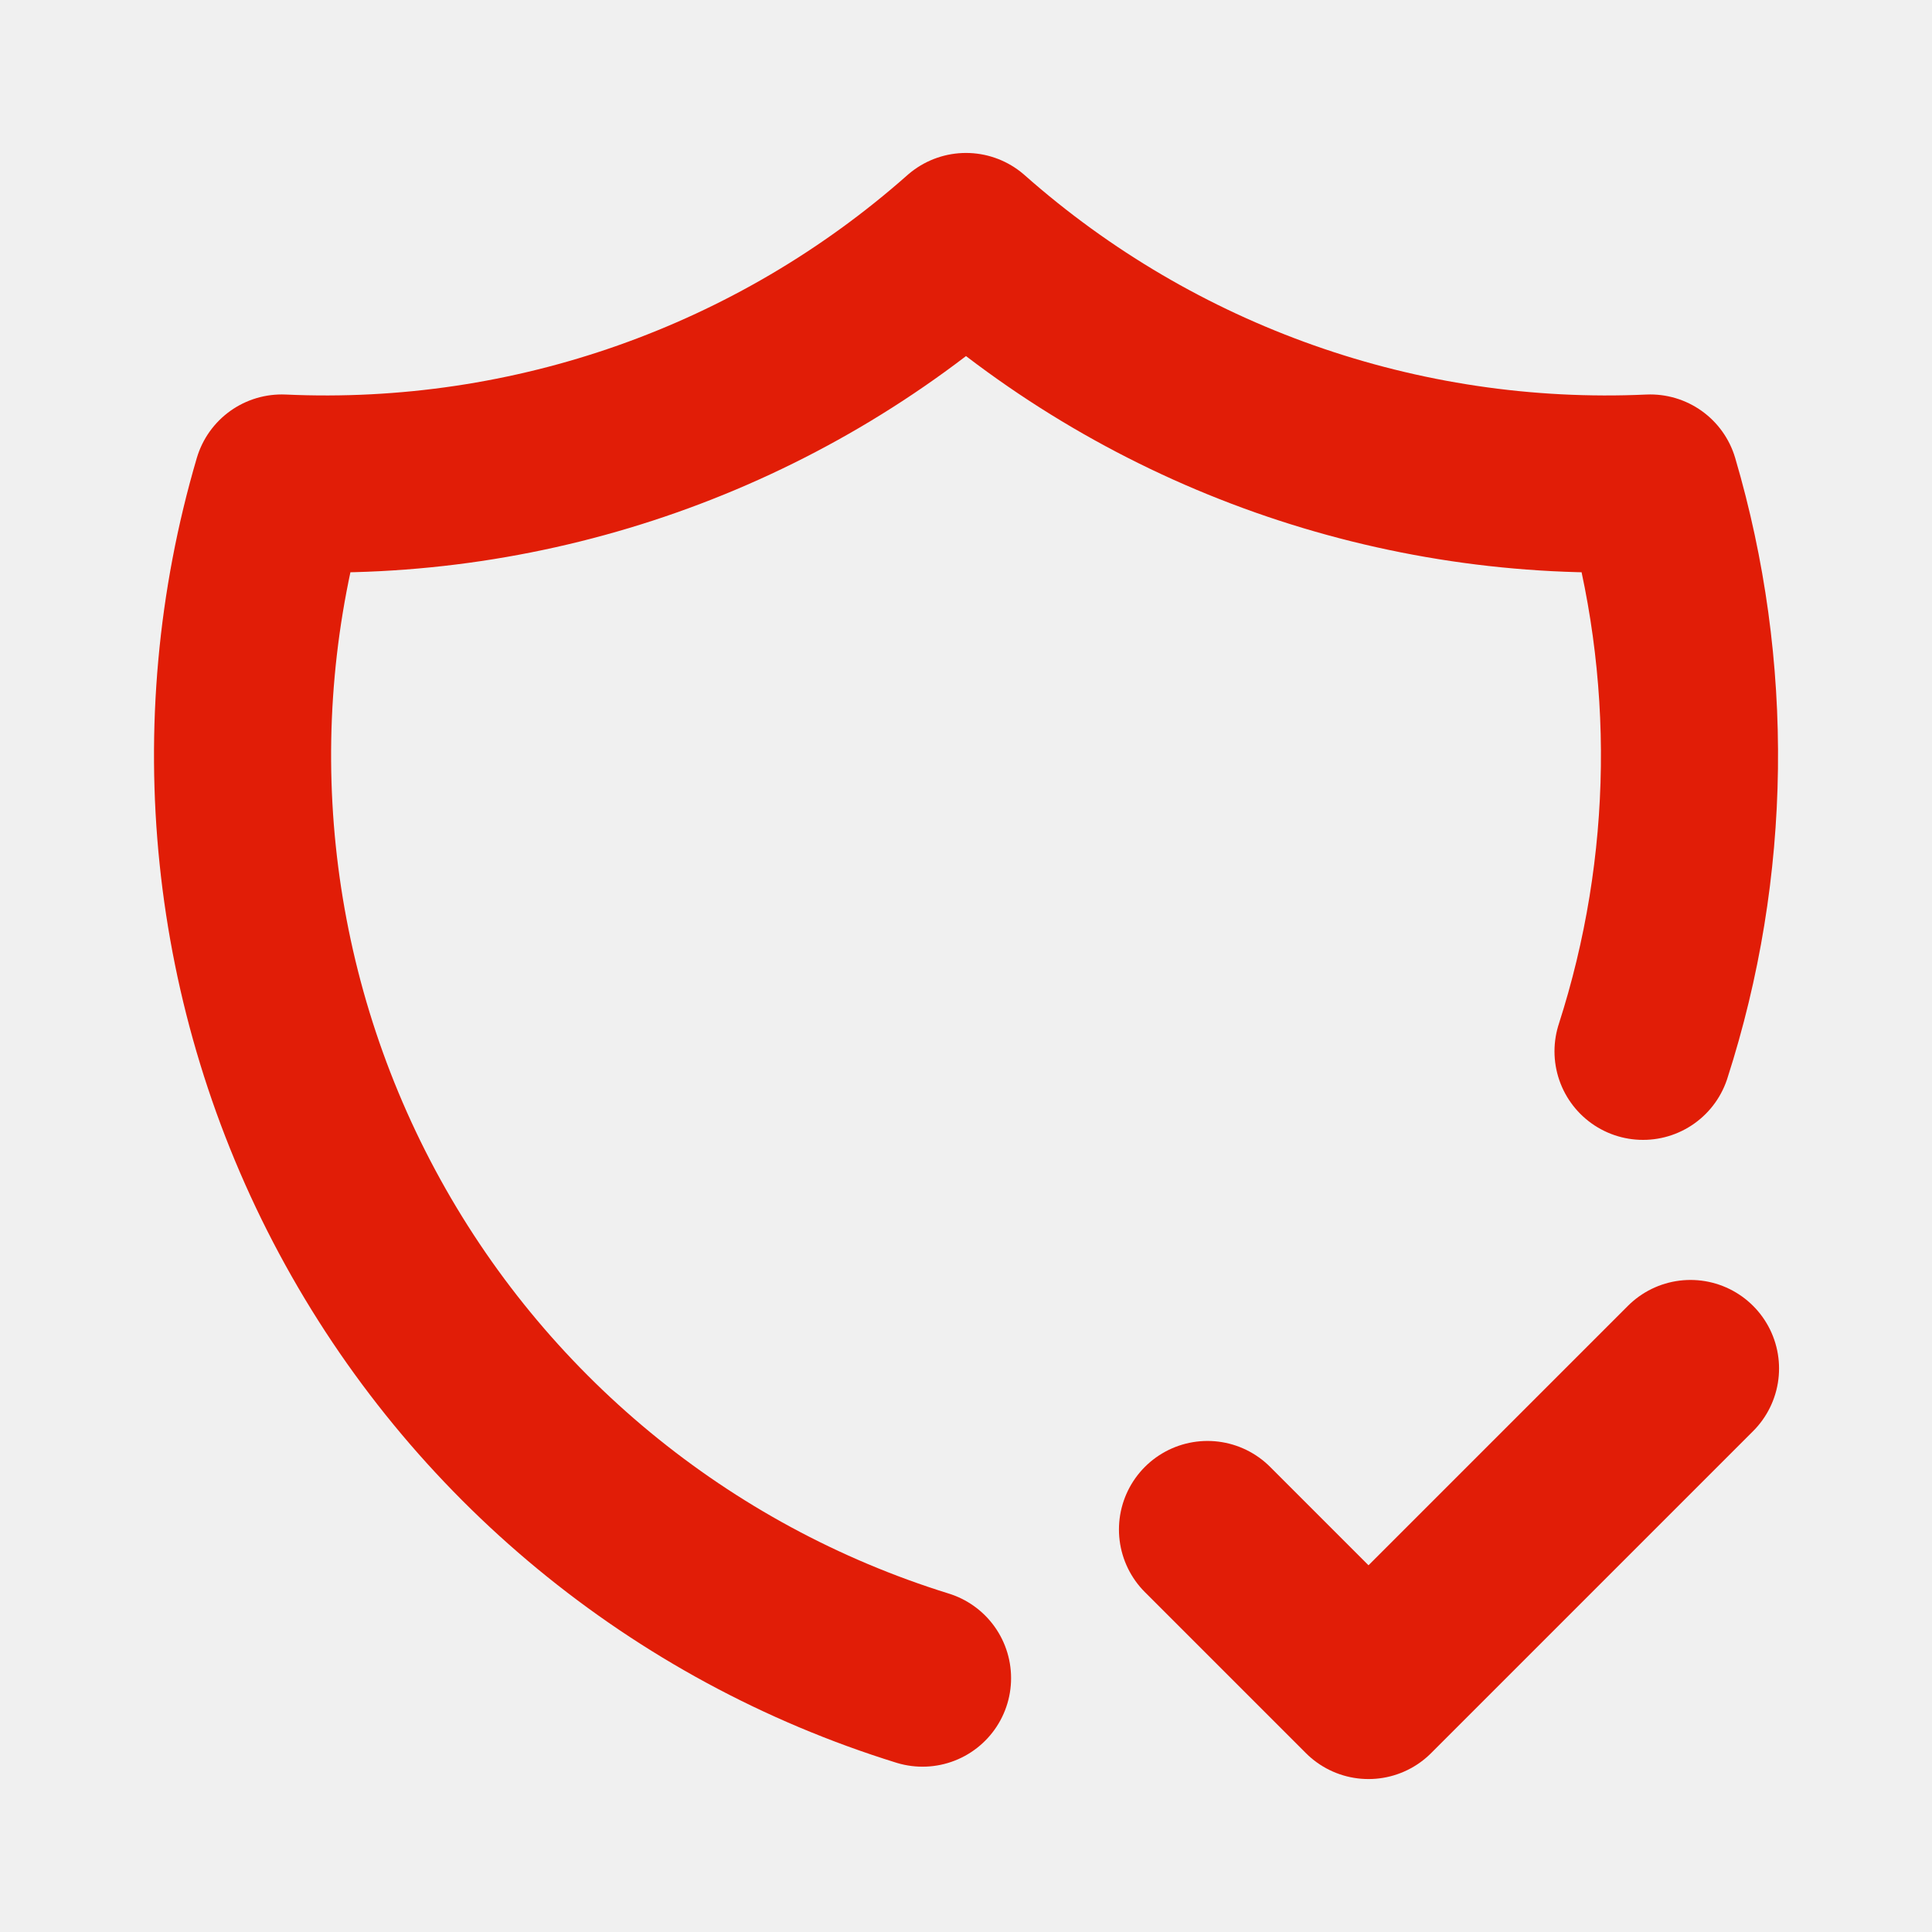
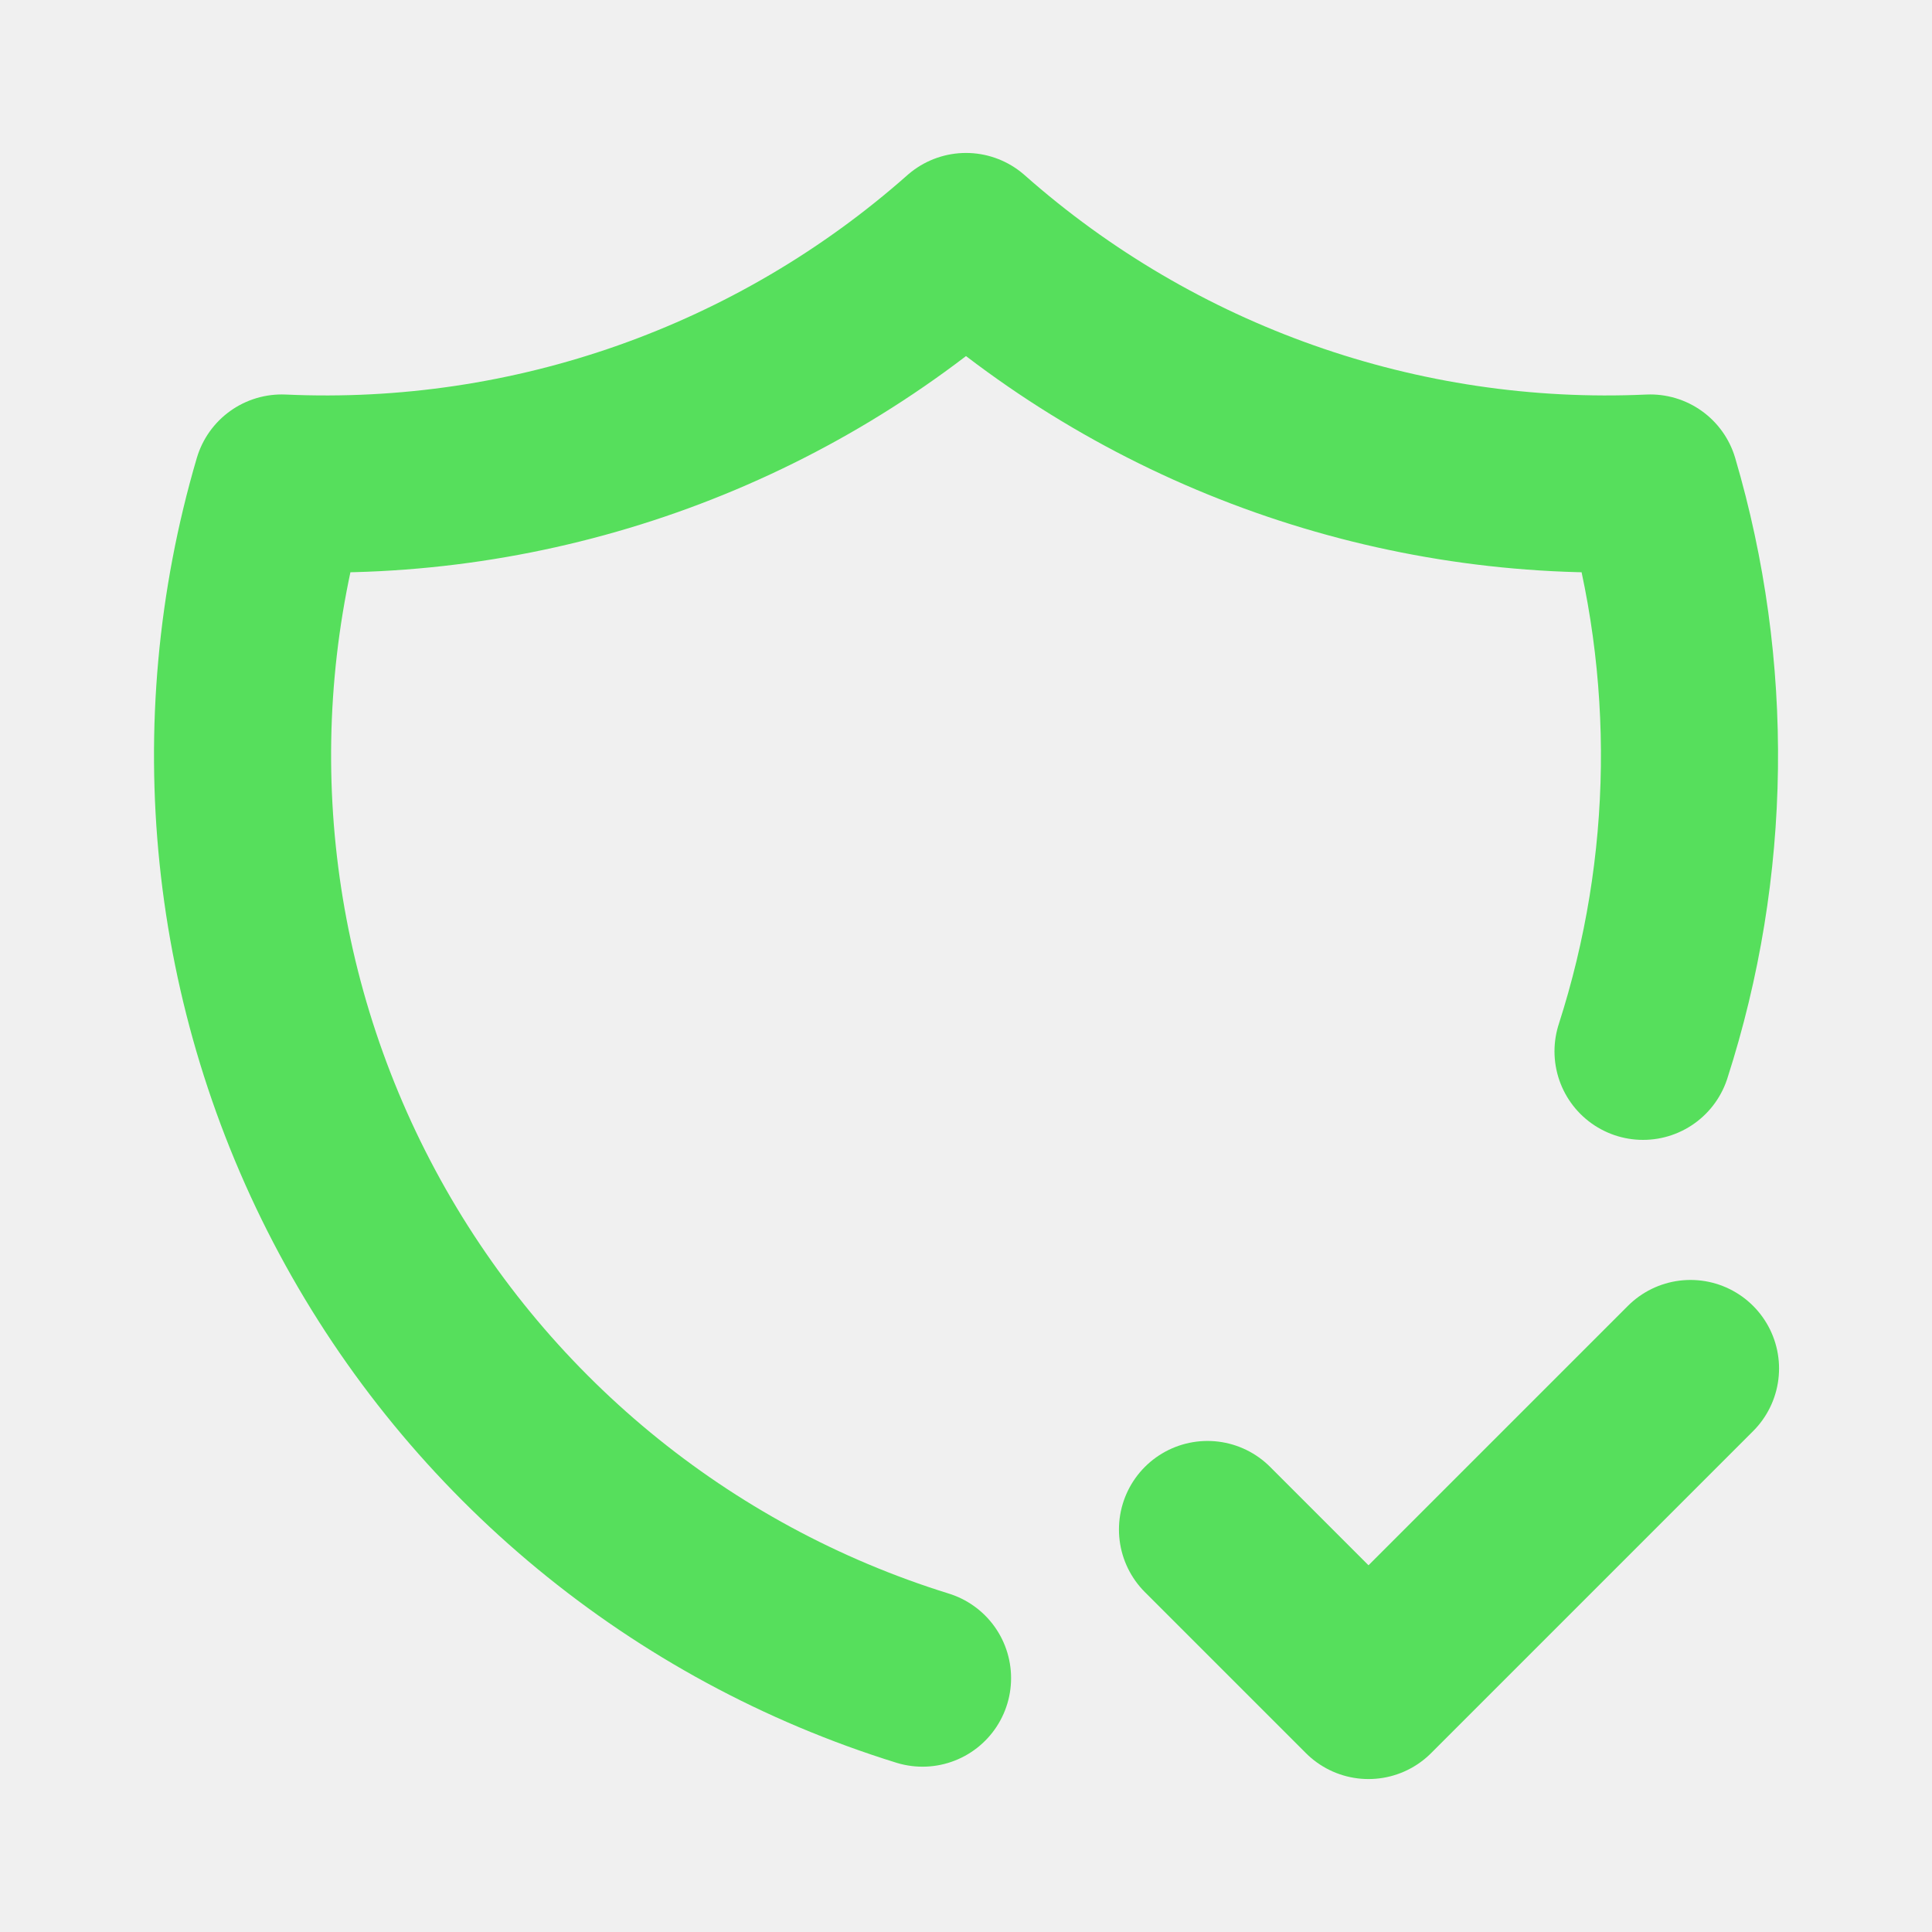
<svg xmlns="http://www.w3.org/2000/svg" width="30" height="30" viewBox="0 0 30 30" fill="none">
  <g clip-path="url(#clip0_137_30)">
-     <path d="M14.325 26.058C10.562 24.891 7.409 22.291 5.547 18.818C3.685 15.346 3.264 11.28 4.375 7.5C8.27 7.678 12.081 6.333 15 3.75C17.92 6.333 21.731 7.678 25.625 7.5C26.474 10.386 26.435 13.461 25.513 16.325" stroke="#E11D07" stroke-width="2.75" stroke-linecap="round" stroke-linejoin="round" />
-     <path d="M18.75 23.75L21.25 26.25L26.25 21.25" stroke="#E11D07" stroke-width="2.75" stroke-linecap="round" stroke-linejoin="round" />
+     <path d="M14.325 26.058C10.562 24.891 7.409 22.291 5.547 18.818C3.685 15.346 3.264 11.28 4.375 7.5C8.27 7.678 12.081 6.333 15 3.75C17.92 6.333 21.731 7.678 25.625 7.5C26.474 10.386 26.435 13.461 25.513 16.325" stroke="#56DF5C" stroke-width="2.75" stroke-linecap="round" stroke-linejoin="round" />
+     <path d="M18.75 23.75L21.25 26.25L26.25 21.25" stroke="#56DF5C" stroke-width="2.75" stroke-linecap="round" stroke-linejoin="round" />
  </g>
  <defs>
    <clipPath id="clip0_137_30">
      <rect width="30" height="30" fill="white" />
    </clipPath>
  </defs>
</svg>
